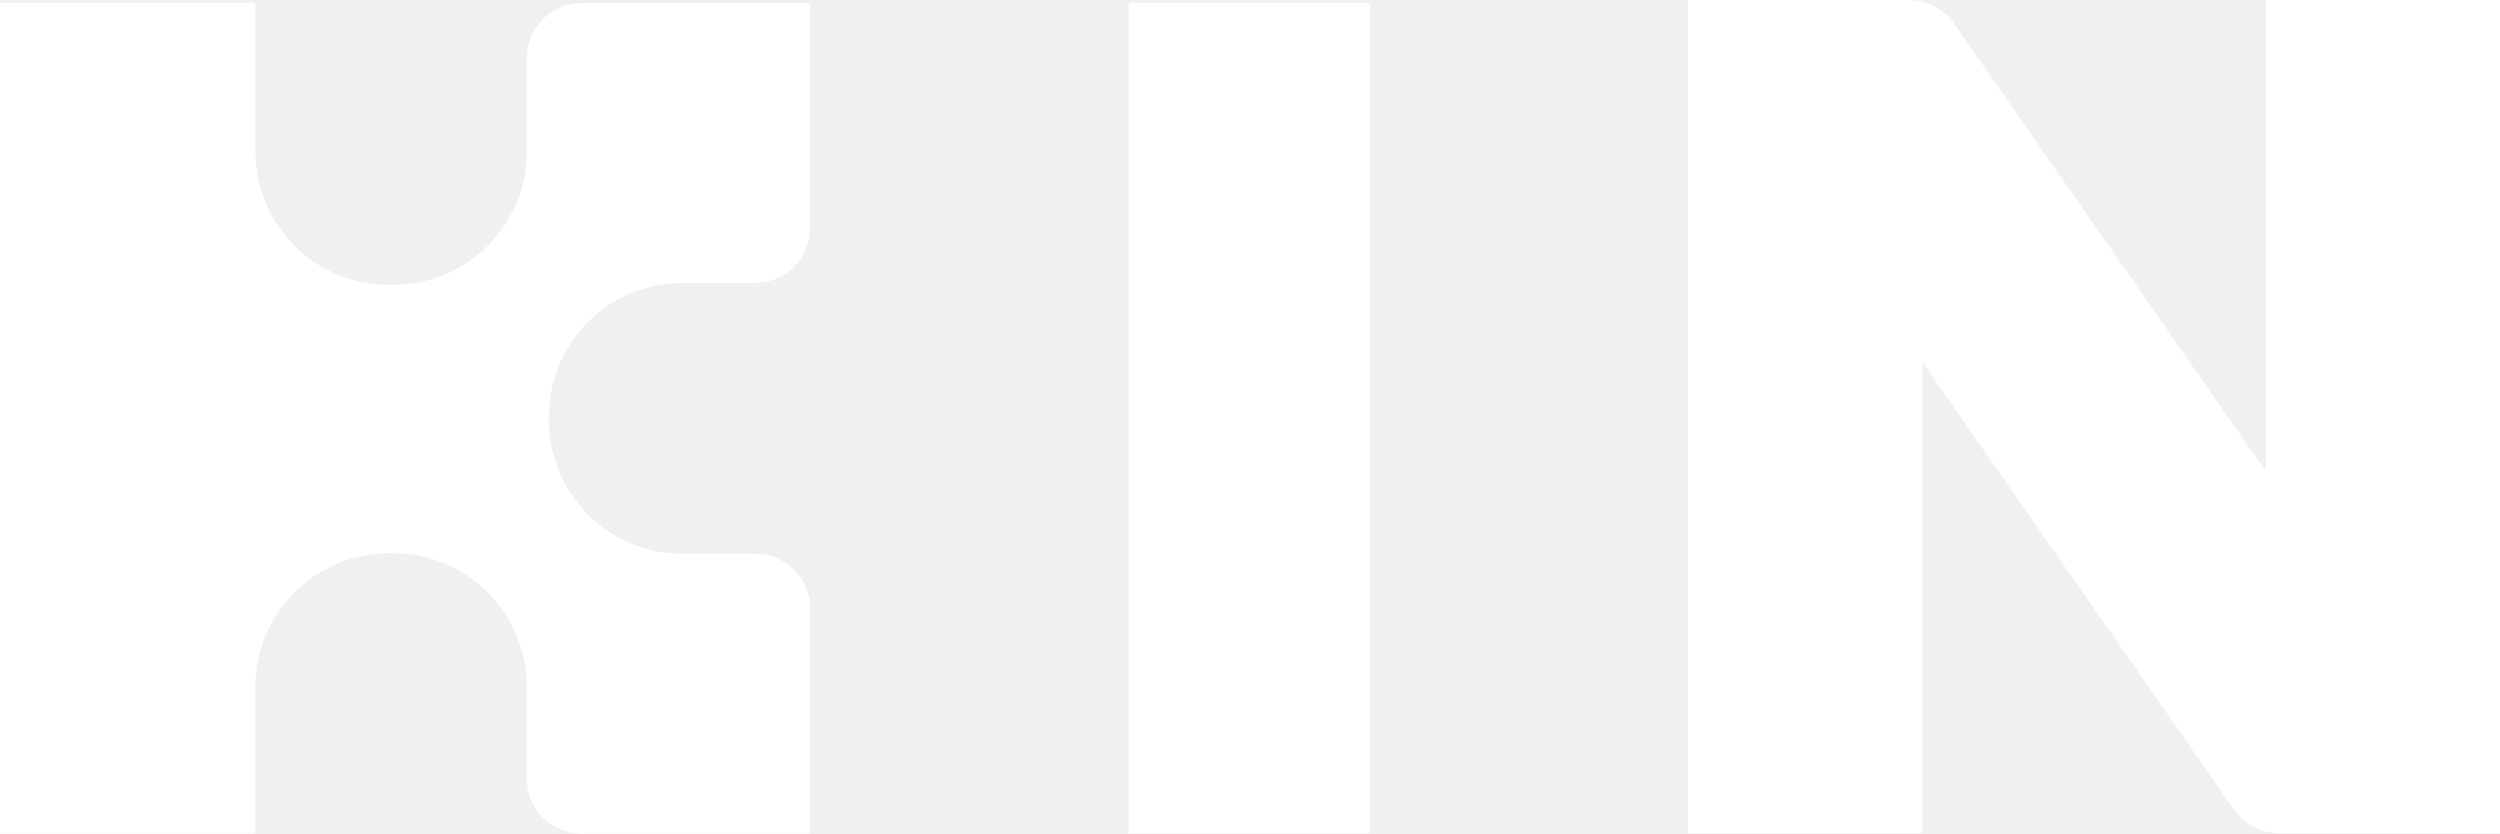
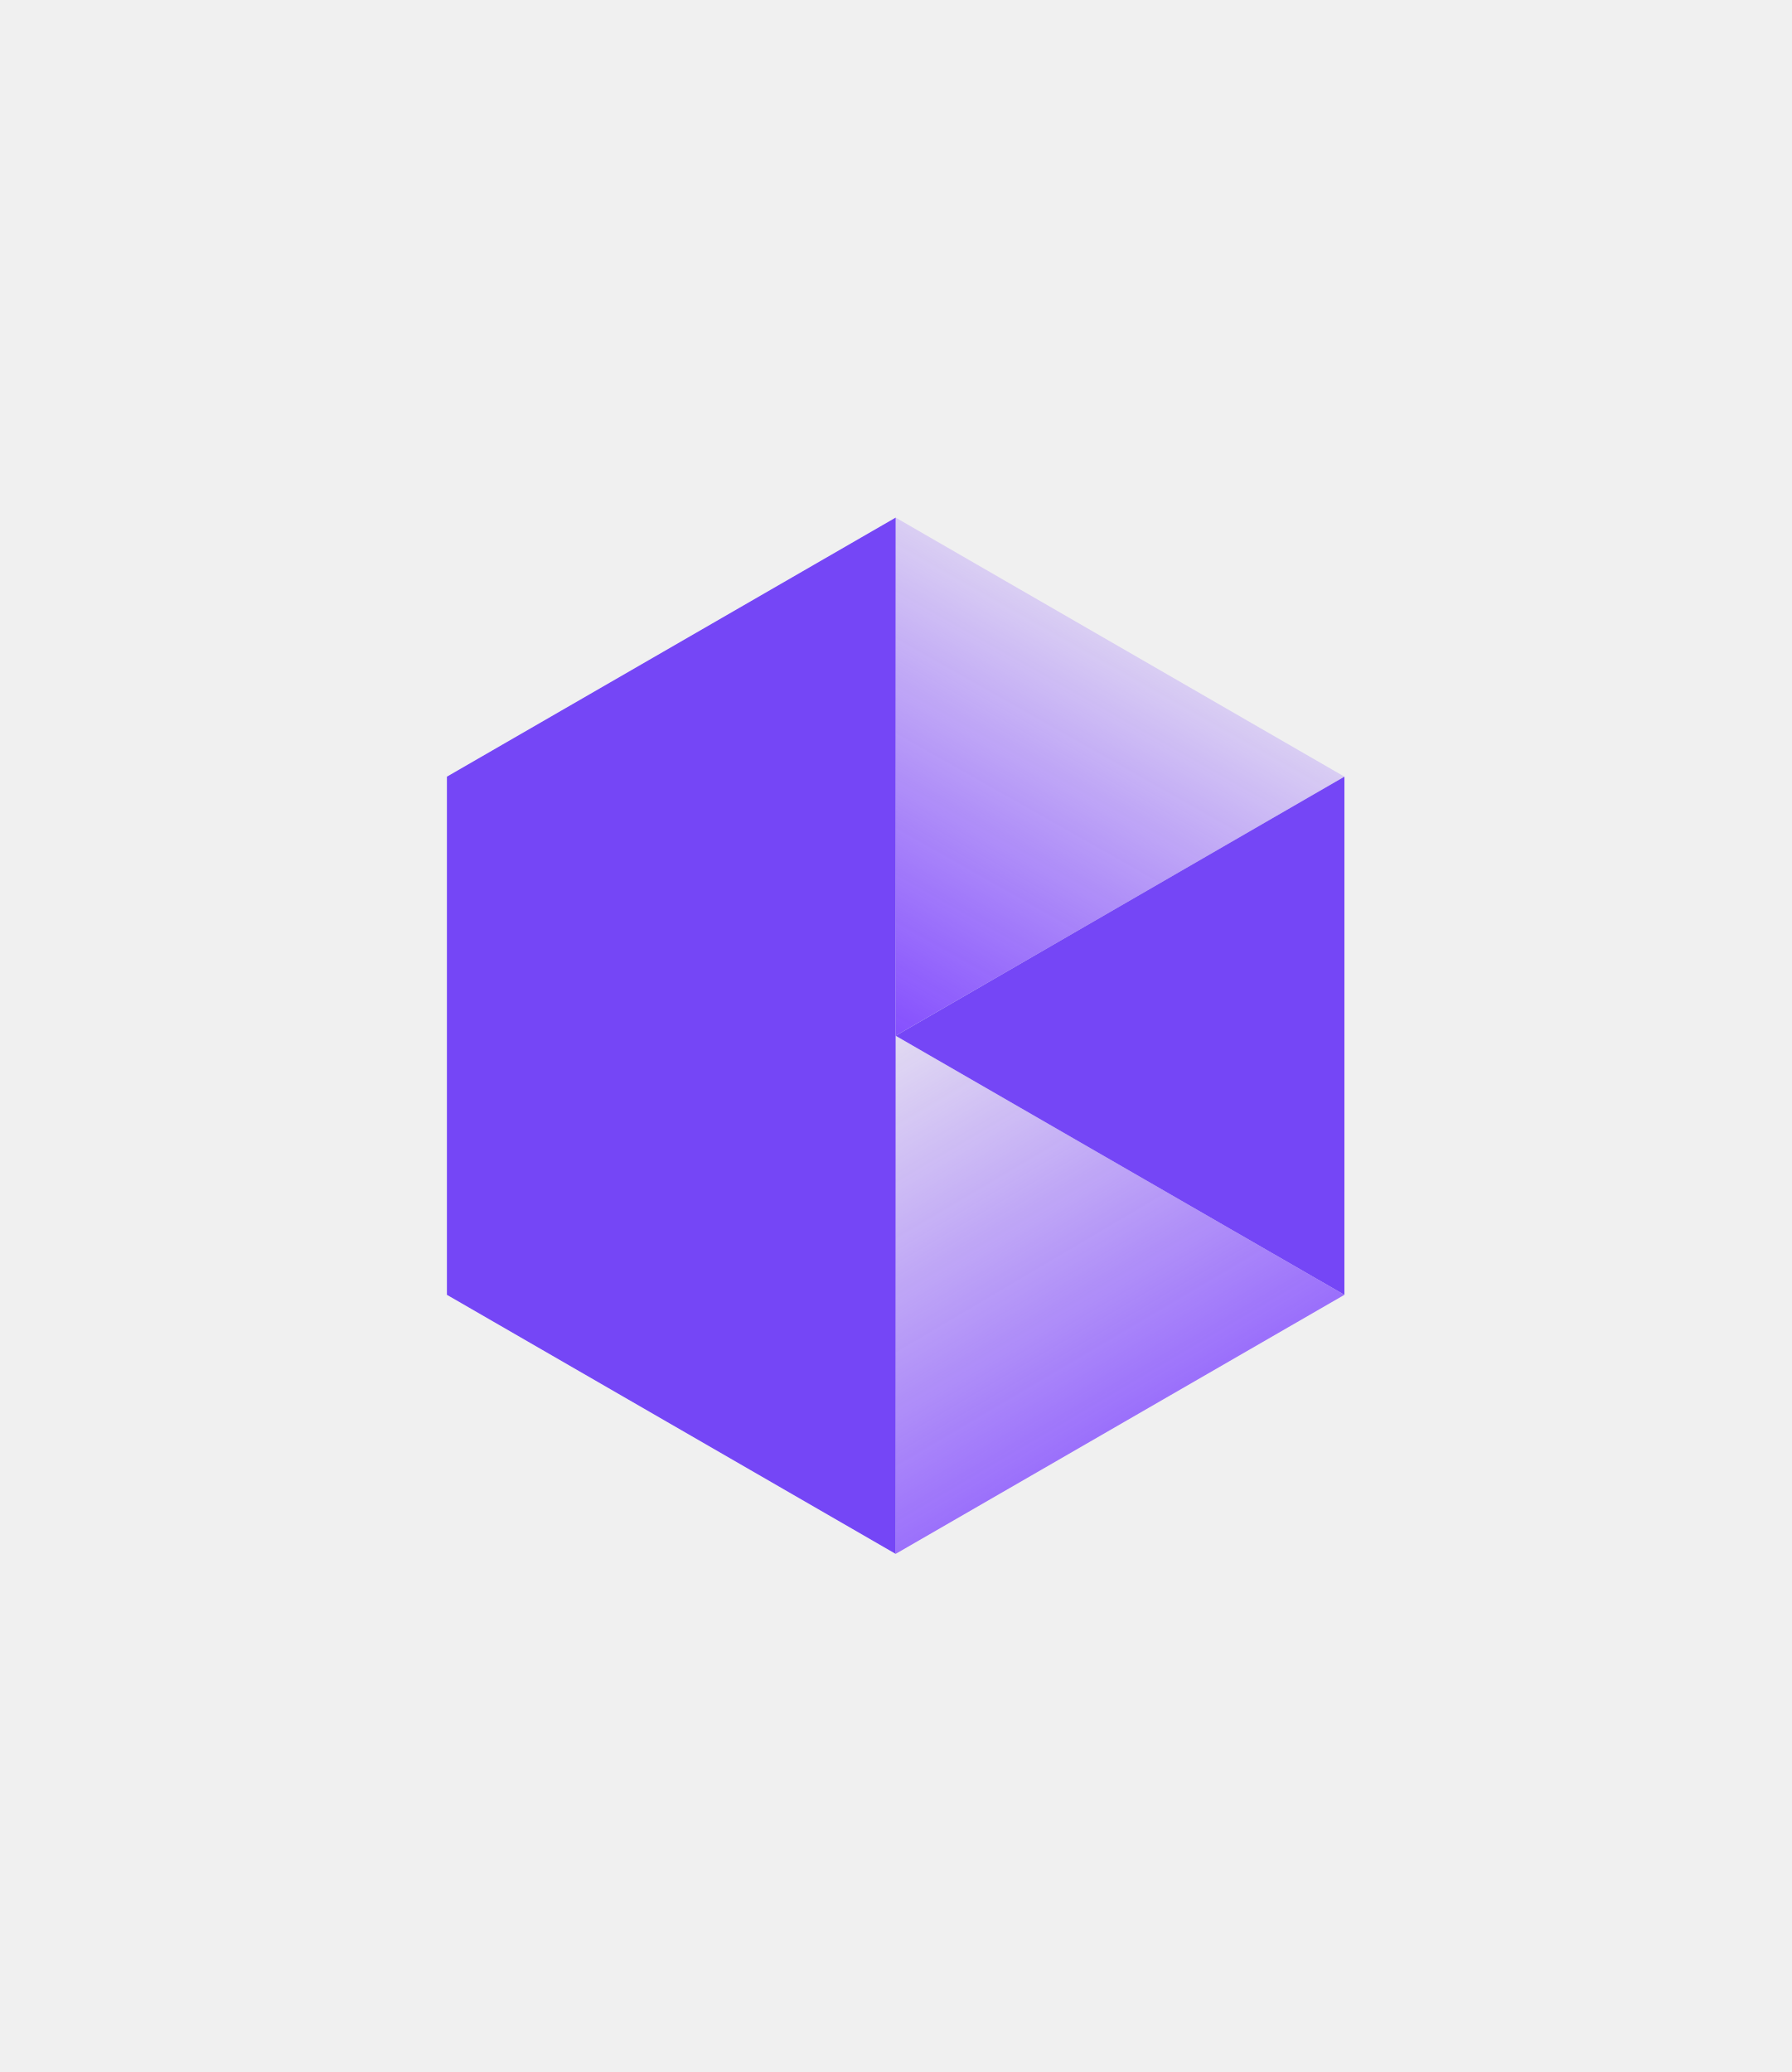
- <svg xmlns="http://www.w3.org/2000/svg" version="1.1" id="Layer_1" x="0px" y="0px" width="144px" height="48.02px" viewBox="0 0 144 48.02" style="enable-background:new 0 0 144 48.02;" xml:space="preserve">
-   <style type="text/css">
- 	.st0{fill-rule:evenodd;clip-rule:evenodd;fill:#FFFFFF}
- </style>
-   <g>
-     <path class="st0" d="M43.504,31.896h-4.213c-4.233-0.009-7.664-3.437-7.676-7.67v-0.297   c0.032-4.21,3.444-7.612,7.654-7.632h4.213c1.745,0,3.16-1.415,3.16-3.16V0.173H33.506   c-0.838,0-1.642,0.333-2.234,0.925c-0.593,0.593-0.925,1.396-0.925,2.234v5.402   c-0.009,4.233-3.437,7.664-7.67,7.676h-0.297c-4.233-0.012-7.661-3.442-7.67-7.676v-8.578H0v47.863   h14.708v-8.475c0.012-4.232,3.438-7.661,7.67-7.676h0.297c4.232,0.015,7.658,3.444,7.67,7.676   v5.315c0,1.745,1.415,3.16,3.16,3.16H46.664V35.056C46.664,33.311,45.249,31.896,43.504,31.896z" />
-     <rect x="65.008" y="0.157" class="st0" width="13.898" height="47.842" />
-     <path class="st0" d="M130.502-0v27.137L112.547,1.35c-0.59-0.848-1.559-1.353-2.593-1.35H97.223   v47.998h13.504V20.855l17.96,25.787c0.59,0.85,1.559,1.356,2.593,1.356H144V-0H130.502z" />
-   </g>
+ <svg xmlns="http://www.w3.org/2000/svg" id="a" viewBox="0 0 1026.75 1187.71">
+   <defs>
+     <style>.d{fill:url(#c);}.e{fill:url(#b);}.f{fill:#7546f6;}</style>
+     <linearGradient id="b" x1="676.58" y1="309.85" x2="502.66" y2="617.01" gradientTransform="matrix(1, 0, 0, 1, 0, 0)" gradientUnits="userSpaceOnUse">
+       <stop offset="0" stop-color="#7d43ff" stop-opacity="0" />
+       <stop offset="1" stop-color="#7d43ff" />
+     </linearGradient>
+     <linearGradient id="c" x1="697.2" y1="909.83" x2="484.02" y2="549.38" gradientTransform="matrix(1, 0, 0, 1, 0, 0)" gradientUnits="userSpaceOnUse">
+       <stop offset="0" stop-color="#7d43ff" />
+       <stop offset="1" stop-color="#7d43ff" stop-opacity="0" />
+     </linearGradient>
+   </defs>
+   <polygon class="f" points="256.16 445.2 256.16 742.21 513.37 890.71 513.37 296.7 256.16 445.2" />
+   <polygon class="e" points="513.37 296.7 513.37 593.71 770.59 445.2 513.37 296.7" />
+   <polygon class="f" points="770.59 445.2 513.37 593.71 770.58 742.21 770.59 445.2" />
+   <polygon class="d" points="770.59 742.21 513.37 593.71 513.37 890.71 770.59 742.21" />
</svg>
